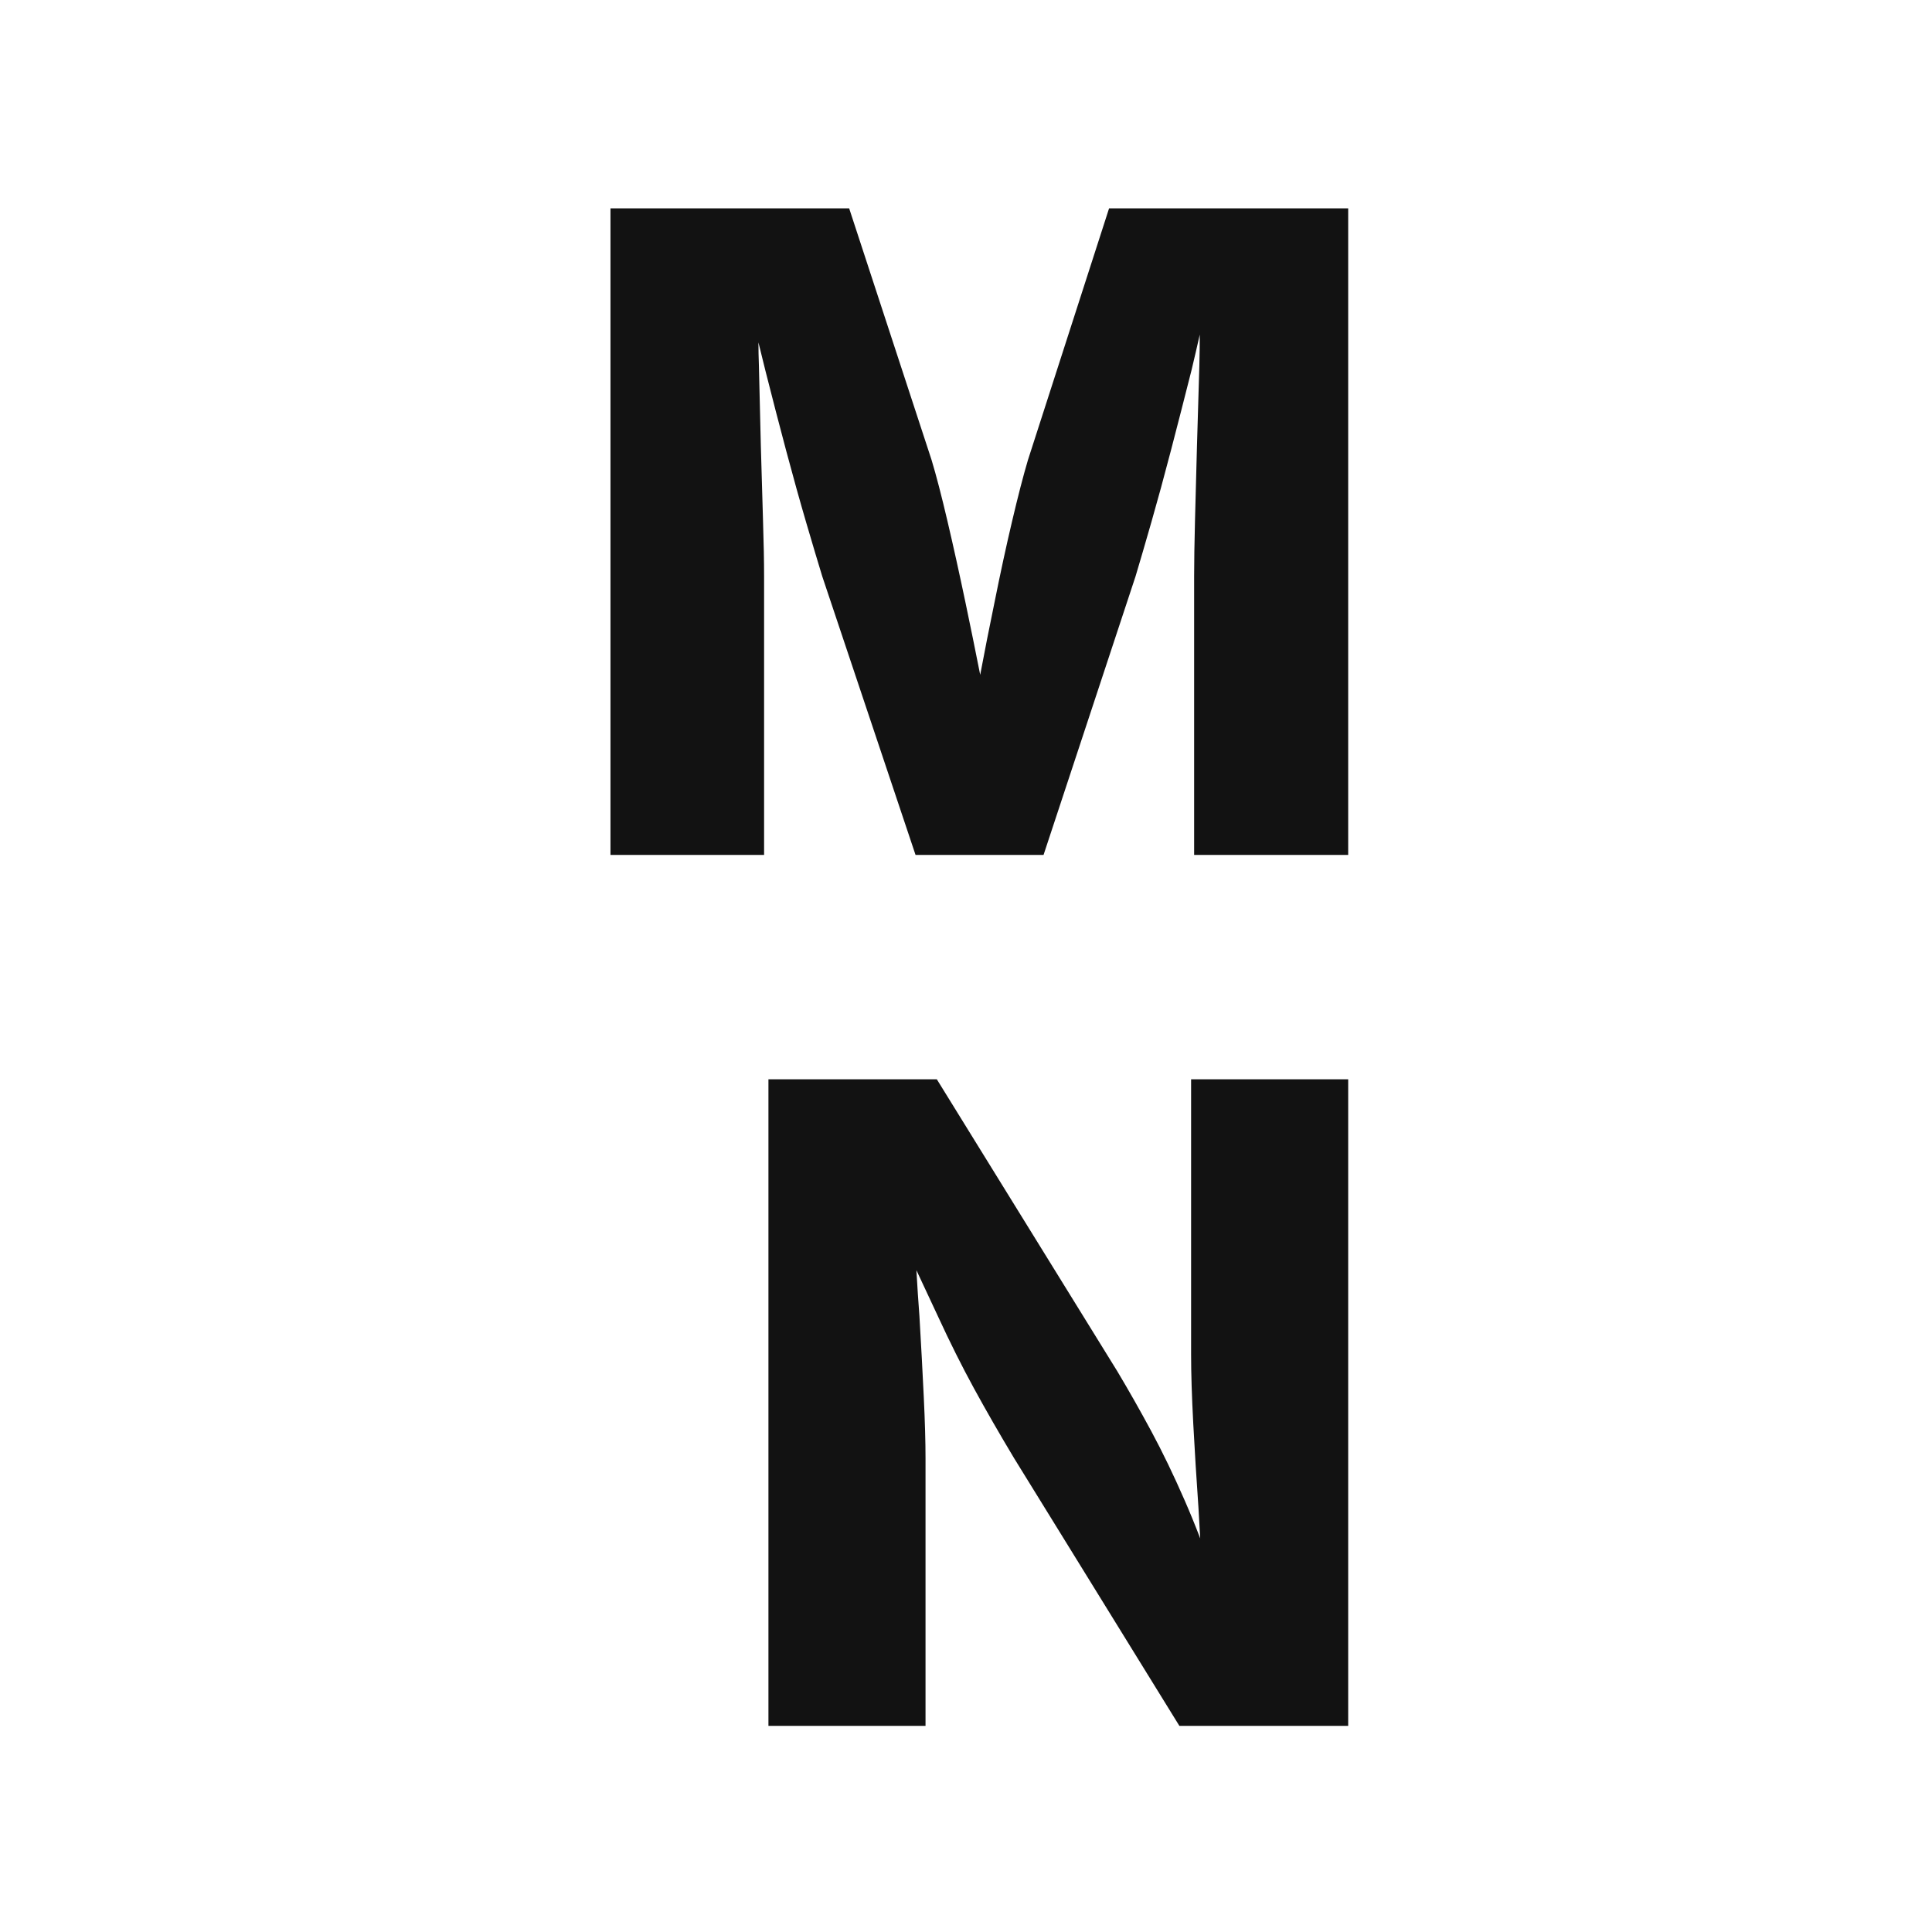
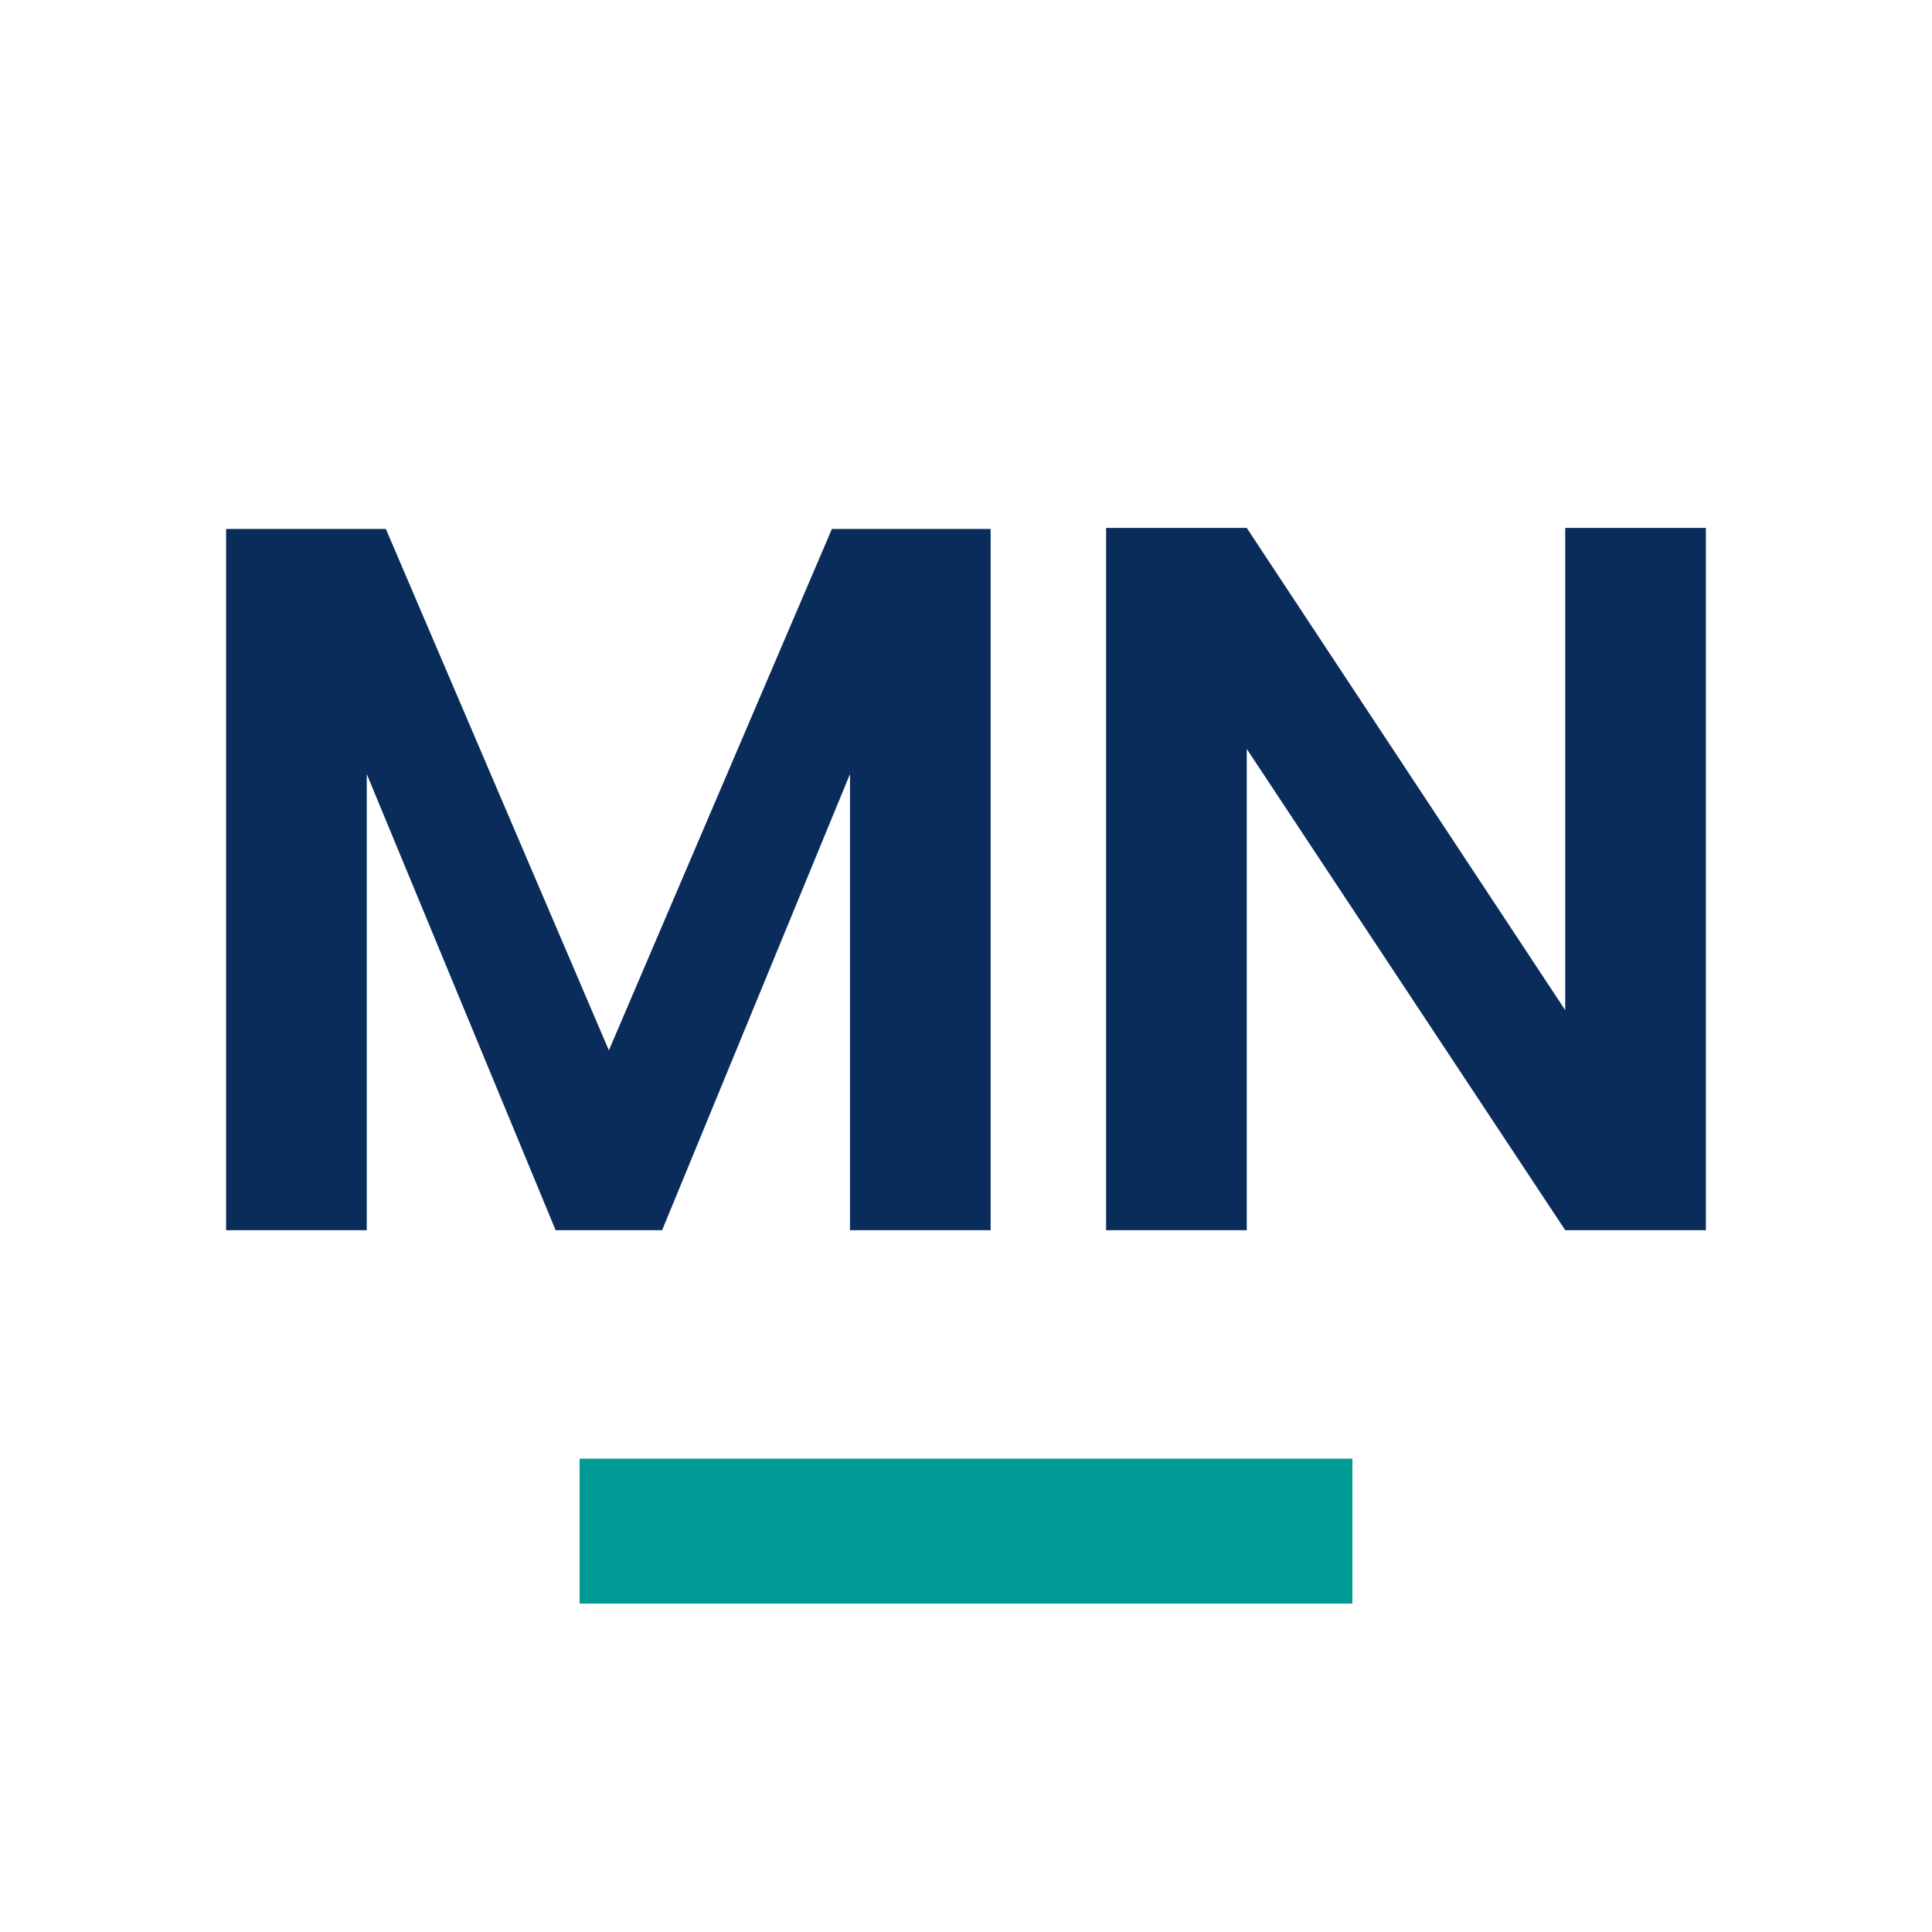
- <svg xmlns="http://www.w3.org/2000/svg" viewBox="0 0 100.0 100.0" width="100" height="100" role="img" aria-label="Madhesh Next">
-   <rect width="100" height="100" fill="#ffffff" />
-   <g fill="#121212">
-     <path d="M31.598 44.25V10.783H43.952L48.219 23.811Q48.579 25.001 49.039 26.966Q49.5 28.932 49.971 31.178Q50.376 33.109 50.735 34.929Q51.072 33.132 51.476 31.178Q51.925 28.932 52.386 26.978Q52.846 25.023 53.206 23.811L57.406 10.783H69.782V44.25H61.808V29.83Q61.808 28.707 61.853 26.944Q61.898 25.181 61.954 23.114Q62.01 21.048 62.078 18.937Q62.1 18.105 62.1 17.319Q61.898 18.218 61.673 19.161Q61.134 21.295 60.607 23.316Q60.079 25.338 59.596 27.022Q59.113 28.707 58.776 29.83L54.014 44.25H47.388L42.559 29.83Q42.222 28.729 41.728 27.045Q41.234 25.36 40.695 23.339Q40.156 21.317 39.617 19.184Q39.437 18.442 39.257 17.724Q39.257 18.308 39.28 18.892Q39.325 20.98 39.381 23.069Q39.437 25.158 39.493 26.921Q39.549 28.685 39.549 29.83V44.25Z" />
-     <path d="M39.774 89.33V55.863H48.489L57.833 70.979Q58.731 72.484 59.596 74.09Q60.461 75.696 61.314 77.65Q61.718 78.571 62.123 79.627Q62.078 78.863 62.033 78.055Q61.876 75.809 61.763 73.686Q61.651 71.563 61.651 70.103V55.863H69.782V89.33H61.044L52.487 75.472Q51.341 73.562 50.409 71.855Q49.477 70.148 48.556 68.149Q48.04 67.049 47.433 65.746Q47.501 66.959 47.59 68.127Q47.725 70.418 47.815 72.316Q47.905 74.214 47.905 75.472V89.33Z" />
+ <svg xmlns="http://www.w3.org/2000/svg" viewBox="0 0 512.00 512.00" width="512.00" height="512.00" role="img" aria-label="Madhesh Next">
+   <rect width="512" height="512" fill="#FFFFFF" />
+   <g transform="translate(41.55 326.01)">
+     <path transform="translate(0.00 0.00) scale(0.26624 -0.26624)" d="M830 698V0H690V454L503 0H397L209 454V0H69V698H228L450 179L672 698Z" fill="#0A2C5A" />
+     <path transform="translate(233.21 0.00) scale(0.26624 -0.26624)" d="M666 0H526L209 479V0H69V699H209L526 219V699H666Z" fill="#0A2C5A" />
  </g>
+   <rect x="153.60" y="386.56" width="204.80" height="38.40" fill="#009B95" />
</svg>
